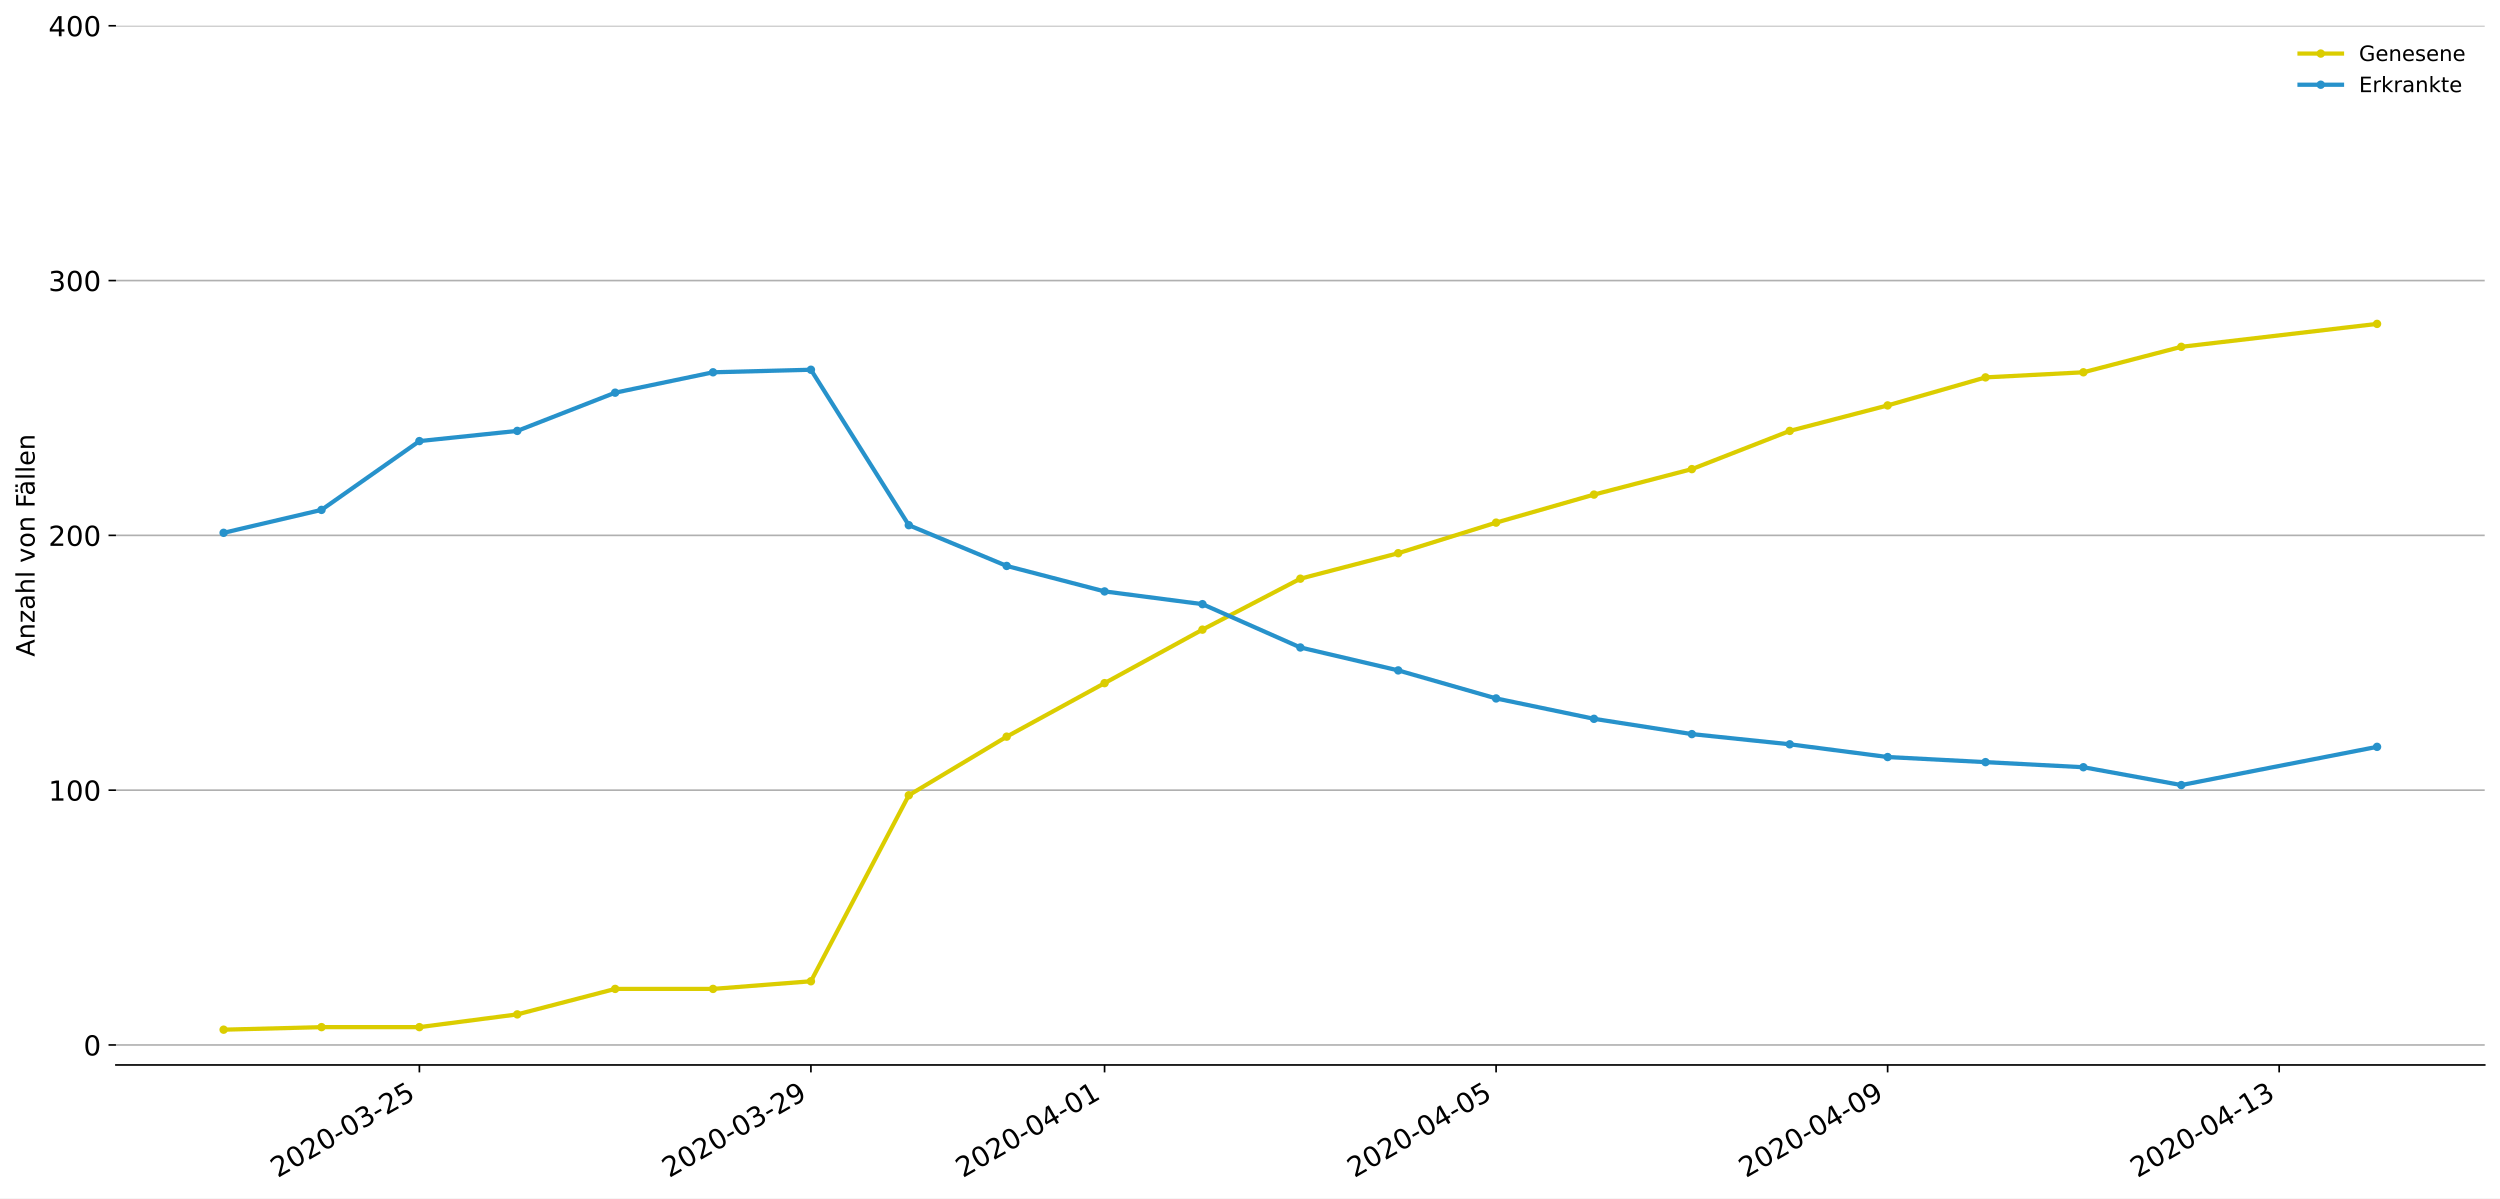
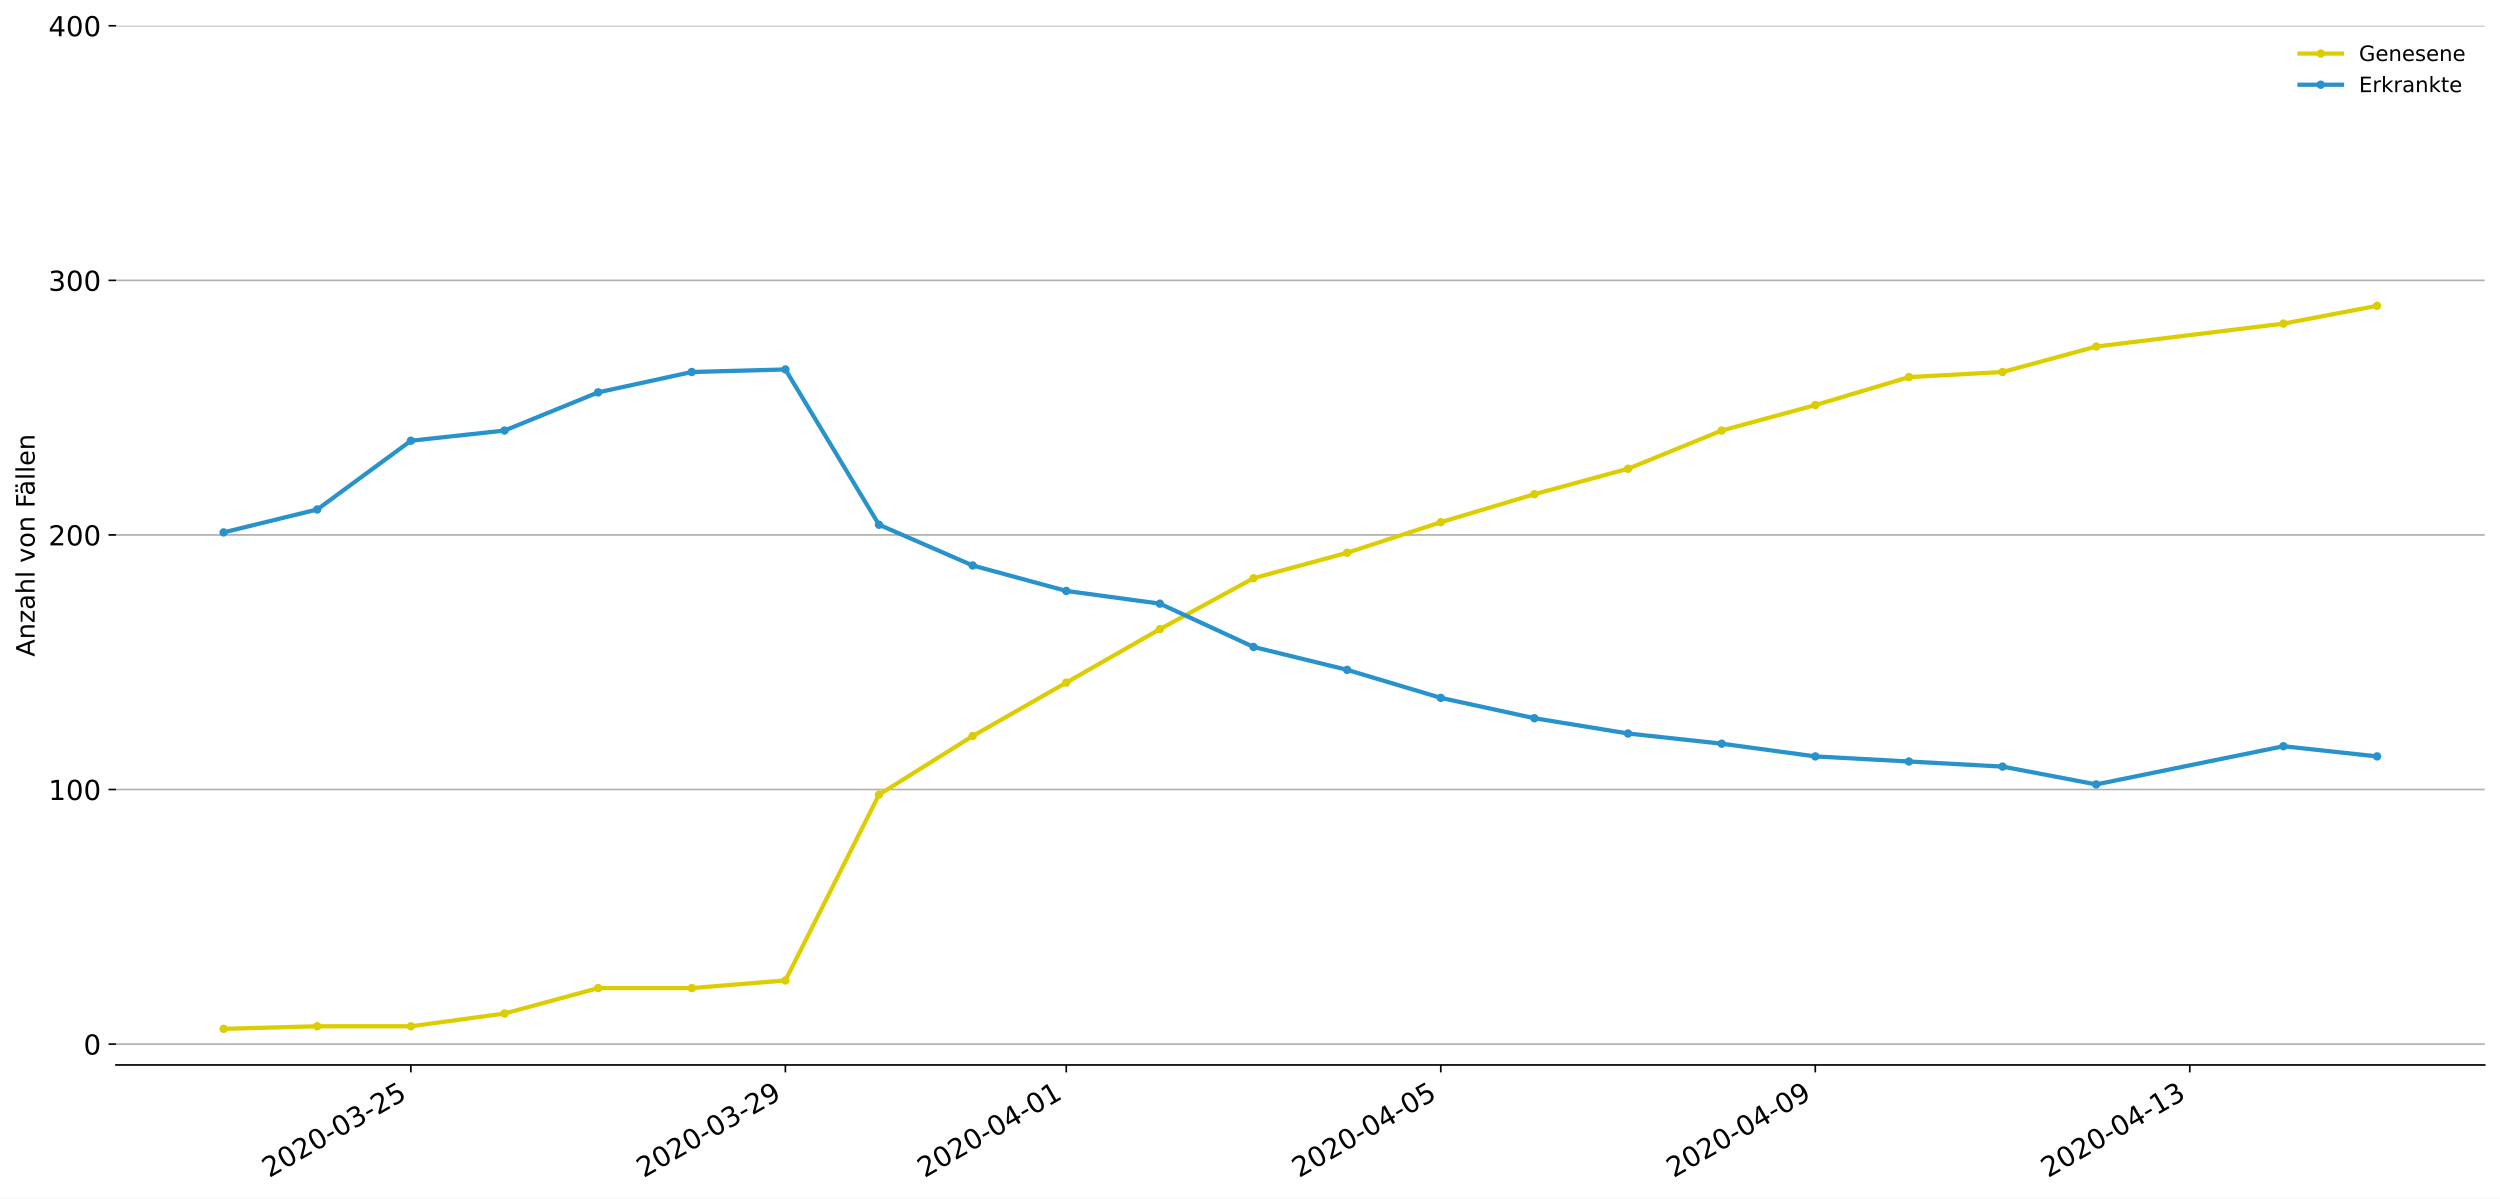
<svg xmlns="http://www.w3.org/2000/svg" xmlns:xlink="http://www.w3.org/1999/xlink" height="564.61pt" version="1.1" viewBox="0 0 1177.828 564.61" width="1177.828pt">
  <defs>
    <style type="text/css">
*{stroke-linecap:butt;stroke-linejoin:round;}
  </style>
  </defs>
  <g id="figure_1">
    <g id="patch_1">
      <path d="M 0 564.61  L 1177.828 564.61  L 1177.828 0  L 0 0  z " style="fill:#ffffff;" />
    </g>
    <g id="axes_1">
      <g id="patch_2">
        <path d="M 54.627 501.739  L 1170.628 501.739  L 1170.628 12.139  L 54.627 12.139  z " style="fill:#ffffff;" />
      </g>
      <g id="matplotlib.axis_1">
        <g id="xtick_1">
          <g id="line2d_1">
            <defs>
-               <path d="M 0 0  L 0 3.5  " id="m25ca6d8cac" style="stroke:#000000;stroke-width:0.8;" />
+               <path d="M 0 0  L 0 3.5  " id="m2dd68b9132" style="stroke:#000000;stroke-width:0.8;" />
            </defs>
            <g>
-               <use style="stroke:#000000;stroke-width:0.8;" x="197.586" xlink:href="#m25ca6d8cac" y="501.739" />
+               <use style="stroke:#000000;stroke-width:0.8;" x="193.576" xlink:href="#m2dd68b9132" y="501.739" />
            </g>
          </g>
          <g id="text_1">
            <defs>
              <path d="M 19.188 8.297  L 53.609 8.297  L 53.609 0  L 7.328 0  L 7.328 8.297  Q 12.938 14.109 22.625 23.891  Q 32.328 33.688 34.812 36.531  Q 39.547 41.844 41.422 45.531  Q 43.312 49.219 43.312 52.781  Q 43.312 58.594 39.234 62.25  Q 35.156 65.922 28.609 65.922  Q 23.969 65.922 18.812 64.312  Q 13.672 62.703 7.812 59.422  L 7.812 69.391  Q 13.766 71.781 18.938 73  Q 24.125 74.219 28.422 74.219  Q 39.75 74.219 46.484 68.547  Q 53.219 62.891 53.219 53.422  Q 53.219 48.922 51.531 44.891  Q 49.859 40.875 45.406 35.406  Q 44.188 33.984 37.641 27.219  Q 31.109 20.453 19.188 8.297  z " id="DejaVuSans-50" />
              <path d="M 31.781 66.406  Q 24.172 66.406 20.328 58.906  Q 16.5 51.422 16.5 36.375  Q 16.5 21.391 20.328 13.891  Q 24.172 6.391 31.781 6.391  Q 39.453 6.391 43.281 13.891  Q 47.125 21.391 47.125 36.375  Q 47.125 51.422 43.281 58.906  Q 39.453 66.406 31.781 66.406  z M 31.781 74.219  Q 44.047 74.219 50.516 64.516  Q 56.984 54.828 56.984 36.375  Q 56.984 17.969 50.516 8.266  Q 44.047 -1.422 31.781 -1.422  Q 19.531 -1.422 13.062 8.266  Q 6.594 17.969 6.594 36.375  Q 6.594 54.828 13.062 64.516  Q 19.531 74.219 31.781 74.219  z " id="DejaVuSans-48" />
              <path d="M 4.891 31.391  L 31.203 31.391  L 31.203 23.391  L 4.891 23.391  z " id="DejaVuSans-45" />
              <path d="M 40.578 39.312  Q 47.656 37.797 51.625 33  Q 55.609 28.219 55.609 21.188  Q 55.609 10.406 48.188 4.484  Q 40.766 -1.422 27.094 -1.422  Q 22.516 -1.422 17.656 -0.516  Q 12.797 0.391 7.625 2.203  L 7.625 11.719  Q 11.719 9.328 16.594 8.109  Q 21.484 6.891 26.812 6.891  Q 36.078 6.891 40.938 10.547  Q 45.797 14.203 45.797 21.188  Q 45.797 27.641 41.281 31.266  Q 36.766 34.906 28.719 34.906  L 20.219 34.906  L 20.219 43.016  L 29.109 43.016  Q 36.375 43.016 40.234 45.922  Q 44.094 48.828 44.094 54.297  Q 44.094 59.906 40.109 62.906  Q 36.141 65.922 28.719 65.922  Q 24.656 65.922 20.016 65.031  Q 15.375 64.156 9.812 62.312  L 9.812 71.094  Q 15.438 72.656 20.344 73.438  Q 25.25 74.219 29.594 74.219  Q 40.828 74.219 47.359 69.109  Q 53.906 64.016 53.906 55.328  Q 53.906 49.266 50.438 45.094  Q 46.969 40.922 40.578 39.312  z " id="DejaVuSans-51" />
              <path d="M 10.797 72.906  L 49.516 72.906  L 49.516 64.594  L 19.828 64.594  L 19.828 46.734  Q 21.969 47.469 24.109 47.828  Q 26.266 48.188 28.422 48.188  Q 40.625 48.188 47.75 41.5  Q 54.891 34.812 54.891 23.391  Q 54.891 11.625 47.562 5.094  Q 40.234 -1.422 26.906 -1.422  Q 22.312 -1.422 17.547 -0.641  Q 12.797 0.141 7.719 1.703  L 7.719 11.625  Q 12.109 9.234 16.797 8.062  Q 21.484 6.891 26.703 6.891  Q 35.156 6.891 40.078 11.328  Q 45.016 15.766 45.016 23.391  Q 45.016 31 40.078 35.438  Q 35.156 39.891 26.703 39.891  Q 22.75 39.891 18.812 39.016  Q 14.891 38.141 10.797 36.281  z " id="DejaVuSans-53" />
            </defs>
-             <g transform="translate(130.8059 555.0687)rotate(-30)scale(0.13 -0.13)">
+             <g transform="translate(126.7958 555.0687)rotate(-30)scale(0.13 -0.13)">
              <use xlink:href="#DejaVuSans-50" />
              <use x="63.623" xlink:href="#DejaVuSans-48" />
              <use x="127.246" xlink:href="#DejaVuSans-50" />
              <use x="190.869" xlink:href="#DejaVuSans-48" />
              <use x="254.492" xlink:href="#DejaVuSans-45" />
              <use x="290.576" xlink:href="#DejaVuSans-48" />
              <use x="354.199" xlink:href="#DejaVuSans-51" />
              <use x="417.822" xlink:href="#DejaVuSans-45" />
              <use x="453.906" xlink:href="#DejaVuSans-50" />
              <use x="517.529" xlink:href="#DejaVuSans-53" />
            </g>
          </g>
        </g>
        <g id="xtick_2">
          <g id="line2d_2">
            <g>
-               <use style="stroke:#000000;stroke-width:0.8;" x="382.049" xlink:href="#m25ca6d8cac" y="501.739" />
+               <use style="stroke:#000000;stroke-width:0.8;" x="370.019" xlink:href="#m2dd68b9132" y="501.739" />
            </g>
          </g>
          <g id="text_2">
            <defs>
              <path d="M 10.984 1.516  L 10.984 10.5  Q 14.703 8.734 18.5 7.812  Q 22.312 6.891 25.984 6.891  Q 35.75 6.891 40.891 13.453  Q 46.047 20.016 46.781 33.406  Q 43.953 29.203 39.594 26.953  Q 35.25 24.703 29.984 24.703  Q 19.047 24.703 12.672 31.312  Q 6.297 37.938 6.297 49.422  Q 6.297 60.641 12.938 67.422  Q 19.578 74.219 30.609 74.219  Q 43.266 74.219 49.922 64.516  Q 56.594 54.828 56.594 36.375  Q 56.594 19.141 48.406 8.859  Q 40.234 -1.422 26.422 -1.422  Q 22.703 -1.422 18.891 -0.688  Q 15.094 0.047 10.984 1.516  z M 30.609 32.422  Q 37.25 32.422 41.125 36.953  Q 45.016 41.5 45.016 49.422  Q 45.016 57.281 41.125 61.844  Q 37.25 66.406 30.609 66.406  Q 23.969 66.406 20.094 61.844  Q 16.219 57.281 16.219 49.422  Q 16.219 41.5 20.094 36.953  Q 23.969 32.422 30.609 32.422  z " id="DejaVuSans-57" />
            </defs>
-             <g transform="translate(315.2687 555.0687)rotate(-30)scale(0.13 -0.13)">
+             <g transform="translate(303.2385 555.0687)rotate(-30)scale(0.13 -0.13)">
              <use xlink:href="#DejaVuSans-50" />
              <use x="63.623" xlink:href="#DejaVuSans-48" />
              <use x="127.246" xlink:href="#DejaVuSans-50" />
              <use x="190.869" xlink:href="#DejaVuSans-48" />
              <use x="254.492" xlink:href="#DejaVuSans-45" />
              <use x="290.576" xlink:href="#DejaVuSans-48" />
              <use x="354.199" xlink:href="#DejaVuSans-51" />
              <use x="417.822" xlink:href="#DejaVuSans-45" />
              <use x="453.906" xlink:href="#DejaVuSans-50" />
              <use x="517.529" xlink:href="#DejaVuSans-57" />
            </g>
          </g>
        </g>
        <g id="xtick_3">
          <g id="line2d_3">
            <g>
-               <use style="stroke:#000000;stroke-width:0.8;" x="520.396" xlink:href="#m25ca6d8cac" y="501.739" />
+               <use style="stroke:#000000;stroke-width:0.8;" x="502.351" xlink:href="#m2dd68b9132" y="501.739" />
            </g>
          </g>
          <g id="text_3">
            <defs>
              <path d="M 37.797 64.312  L 12.891 25.391  L 37.797 25.391  z M 35.203 72.906  L 47.609 72.906  L 47.609 25.391  L 58.016 25.391  L 58.016 17.188  L 47.609 17.188  L 47.609 0  L 37.797 0  L 37.797 17.188  L 4.891 17.188  L 4.891 26.703  z " id="DejaVuSans-52" />
              <path d="M 12.406 8.297  L 28.516 8.297  L 28.516 63.922  L 10.984 60.406  L 10.984 69.391  L 28.422 72.906  L 38.281 72.906  L 38.281 8.297  L 54.391 8.297  L 54.391 0  L 12.406 0  z " id="DejaVuSans-49" />
            </defs>
-             <g transform="translate(453.6158 555.0687)rotate(-30)scale(0.13 -0.13)">
+             <g transform="translate(435.5705 555.0687)rotate(-30)scale(0.13 -0.13)">
              <use xlink:href="#DejaVuSans-50" />
              <use x="63.623" xlink:href="#DejaVuSans-48" />
              <use x="127.246" xlink:href="#DejaVuSans-50" />
              <use x="190.869" xlink:href="#DejaVuSans-48" />
              <use x="254.492" xlink:href="#DejaVuSans-45" />
              <use x="290.576" xlink:href="#DejaVuSans-48" />
              <use x="354.199" xlink:href="#DejaVuSans-52" />
              <use x="417.822" xlink:href="#DejaVuSans-45" />
              <use x="453.906" xlink:href="#DejaVuSans-48" />
              <use x="517.529" xlink:href="#DejaVuSans-49" />
            </g>
          </g>
        </g>
        <g id="xtick_4">
          <g id="line2d_4">
            <g>
-               <use style="stroke:#000000;stroke-width:0.8;" x="704.859" xlink:href="#m25ca6d8cac" y="501.739" />
+               <use style="stroke:#000000;stroke-width:0.8;" x="678.794" xlink:href="#m2dd68b9132" y="501.739" />
            </g>
          </g>
          <g id="text_4">
-             <g transform="translate(638.0786 555.0687)rotate(-30)scale(0.13 -0.13)">
+             <g transform="translate(612.0132 555.0687)rotate(-30)scale(0.13 -0.13)">
              <use xlink:href="#DejaVuSans-50" />
              <use x="63.623" xlink:href="#DejaVuSans-48" />
              <use x="127.246" xlink:href="#DejaVuSans-50" />
              <use x="190.869" xlink:href="#DejaVuSans-48" />
              <use x="254.492" xlink:href="#DejaVuSans-45" />
              <use x="290.576" xlink:href="#DejaVuSans-48" />
              <use x="354.199" xlink:href="#DejaVuSans-52" />
              <use x="417.822" xlink:href="#DejaVuSans-45" />
              <use x="453.906" xlink:href="#DejaVuSans-48" />
              <use x="517.529" xlink:href="#DejaVuSans-53" />
            </g>
          </g>
        </g>
        <g id="xtick_5">
          <g id="line2d_5">
            <g>
-               <use style="stroke:#000000;stroke-width:0.8;" x="889.322" xlink:href="#m25ca6d8cac" y="501.739" />
+               <use style="stroke:#000000;stroke-width:0.8;" x="855.236" xlink:href="#m2dd68b9132" y="501.739" />
            </g>
          </g>
          <g id="text_5">
-             <g transform="translate(822.5414 555.0687)rotate(-30)scale(0.13 -0.13)">
+             <g transform="translate(788.4559 555.0687)rotate(-30)scale(0.13 -0.13)">
              <use xlink:href="#DejaVuSans-50" />
              <use x="63.623" xlink:href="#DejaVuSans-48" />
              <use x="127.246" xlink:href="#DejaVuSans-50" />
              <use x="190.869" xlink:href="#DejaVuSans-48" />
              <use x="254.492" xlink:href="#DejaVuSans-45" />
              <use x="290.576" xlink:href="#DejaVuSans-48" />
              <use x="354.199" xlink:href="#DejaVuSans-52" />
              <use x="417.822" xlink:href="#DejaVuSans-45" />
              <use x="453.906" xlink:href="#DejaVuSans-48" />
              <use x="517.529" xlink:href="#DejaVuSans-57" />
            </g>
          </g>
        </g>
        <g id="xtick_6">
          <g id="line2d_6">
            <g>
-               <use style="stroke:#000000;stroke-width:0.8;" x="1073.785" xlink:href="#m25ca6d8cac" y="501.739" />
+               <use style="stroke:#000000;stroke-width:0.8;" x="1031.679" xlink:href="#m2dd68b9132" y="501.739" />
            </g>
          </g>
          <g id="text_6">
-             <g transform="translate(1007.004 555.0687)rotate(-30)scale(0.13 -0.13)">
+             <g transform="translate(964.8986 555.0687)rotate(-30)scale(0.13 -0.13)">
              <use xlink:href="#DejaVuSans-50" />
              <use x="63.623" xlink:href="#DejaVuSans-48" />
              <use x="127.246" xlink:href="#DejaVuSans-50" />
              <use x="190.869" xlink:href="#DejaVuSans-48" />
              <use x="254.492" xlink:href="#DejaVuSans-45" />
              <use x="290.576" xlink:href="#DejaVuSans-48" />
              <use x="354.199" xlink:href="#DejaVuSans-52" />
              <use x="417.822" xlink:href="#DejaVuSans-45" />
              <use x="453.906" xlink:href="#DejaVuSans-49" />
              <use x="517.529" xlink:href="#DejaVuSans-51" />
            </g>
          </g>
        </g>
      </g>
      <g id="matplotlib.axis_2">
        <g id="ytick_1">
          <g id="line2d_7">
-             <path clip-path="url(#p6a4e55ac7b)" d="M 54.627 492.316  L 1170.628 492.316  " style="fill:none;stroke:#b0b0b0;stroke-linecap:square;stroke-width:0.8;" />
+             <path clip-path="url(#p932c5dd713)" d="M 54.627 491.904  L 1170.628 491.904  " style="fill:none;stroke:#b0b0b0;stroke-linecap:square;stroke-width:0.8;" />
          </g>
          <g id="line2d_8">
            <defs>
-               <path d="M 0 0  L -3.5 0  " id="m6cfc3d8032" style="stroke:#000000;stroke-width:0.8;" />
+               <path d="M 0 0  L -3.5 0  " id="mcc5bb6c26f" style="stroke:#000000;stroke-width:0.8;" />
            </defs>
            <g>
-               <use style="stroke:#000000;stroke-width:0.8;" x="54.627" xlink:href="#m6cfc3d8032" y="492.316" />
+               <use style="stroke:#000000;stroke-width:0.8;" x="54.627" xlink:href="#mcc5bb6c26f" y="491.904" />
            </g>
          </g>
          <g id="text_7">
-             <g transform="translate(39.35625 497.2545)scale(0.13 -0.13)">
+             <g transform="translate(39.35625 496.8428)scale(0.13 -0.13)">
              <use xlink:href="#DejaVuSans-48" />
            </g>
          </g>
        </g>
        <g id="ytick_2">
          <g id="line2d_9">
-             <path clip-path="url(#p6a4e55ac7b)" d="M 54.627 372.271  L 1170.628 372.271  " style="fill:none;stroke:#b0b0b0;stroke-linecap:square;stroke-width:0.8;" />
+             <path clip-path="url(#p932c5dd713)" d="M 54.627 371.963  L 1170.628 371.963  " style="fill:none;stroke:#b0b0b0;stroke-linecap:square;stroke-width:0.8;" />
          </g>
          <g id="line2d_10">
            <g>
-               <use style="stroke:#000000;stroke-width:0.8;" x="54.627" xlink:href="#m6cfc3d8032" y="372.271" />
+               <use style="stroke:#000000;stroke-width:0.8;" x="54.627" xlink:href="#mcc5bb6c26f" y="371.963" />
            </g>
          </g>
          <g id="text_8">
-             <g transform="translate(22.81375 377.2104)scale(0.13 -0.13)">
+             <g transform="translate(22.81375 376.9016)scale(0.13 -0.13)">
              <use xlink:href="#DejaVuSans-49" />
              <use x="63.623" xlink:href="#DejaVuSans-48" />
              <use x="127.246" xlink:href="#DejaVuSans-48" />
            </g>
          </g>
        </g>
        <g id="ytick_3">
          <g id="line2d_11">
-             <path clip-path="url(#p6a4e55ac7b)" d="M 54.627 252.227  L 1170.628 252.227  " style="fill:none;stroke:#b0b0b0;stroke-linecap:square;stroke-width:0.8;" />
+             <path clip-path="url(#p932c5dd713)" d="M 54.627 252.021  L 1170.628 252.021  " style="fill:none;stroke:#b0b0b0;stroke-linecap:square;stroke-width:0.8;" />
          </g>
          <g id="line2d_12">
            <g>
-               <use style="stroke:#000000;stroke-width:0.8;" x="54.627" xlink:href="#m6cfc3d8032" y="252.227" />
+               <use style="stroke:#000000;stroke-width:0.8;" x="54.627" xlink:href="#mcc5bb6c26f" y="252.021" />
            </g>
          </g>
          <g id="text_9">
-             <g transform="translate(22.81375 257.1662)scale(0.13 -0.13)">
+             <g transform="translate(22.81375 256.9604)scale(0.13 -0.13)">
              <use xlink:href="#DejaVuSans-50" />
              <use x="63.623" xlink:href="#DejaVuSans-48" />
              <use x="127.246" xlink:href="#DejaVuSans-48" />
            </g>
          </g>
        </g>
        <g id="ytick_4">
          <g id="line2d_13">
-             <path clip-path="url(#p6a4e55ac7b)" d="M 54.627 132.183  L 1170.628 132.183  " style="fill:none;stroke:#b0b0b0;stroke-linecap:square;stroke-width:0.8;" />
+             <path clip-path="url(#p932c5dd713)" d="M 54.627 132.08  L 1170.628 132.08  " style="fill:none;stroke:#b0b0b0;stroke-linecap:square;stroke-width:0.8;" />
          </g>
          <g id="line2d_14">
            <g>
-               <use style="stroke:#000000;stroke-width:0.8;" x="54.627" xlink:href="#m6cfc3d8032" y="132.183" />
+               <use style="stroke:#000000;stroke-width:0.8;" x="54.627" xlink:href="#mcc5bb6c26f" y="132.08" />
            </g>
          </g>
          <g id="text_10">
-             <g transform="translate(22.81375 137.1221)scale(0.13 -0.13)">
+             <g transform="translate(22.81375 137.0192)scale(0.13 -0.13)">
              <use xlink:href="#DejaVuSans-51" />
              <use x="63.623" xlink:href="#DejaVuSans-48" />
              <use x="127.246" xlink:href="#DejaVuSans-48" />
            </g>
          </g>
        </g>
        <g id="ytick_5">
          <g id="line2d_15">
-             <path clip-path="url(#p6a4e55ac7b)" d="M 54.627 12.139  L 1170.628 12.139  " style="fill:none;stroke:#b0b0b0;stroke-linecap:square;stroke-width:0.8;" />
+             <path clip-path="url(#p932c5dd713)" d="M 54.627 12.139  L 1170.628 12.139  " style="fill:none;stroke:#b0b0b0;stroke-linecap:square;stroke-width:0.8;" />
          </g>
          <g id="line2d_16">
            <g>
-               <use style="stroke:#000000;stroke-width:0.8;" x="54.627" xlink:href="#m6cfc3d8032" y="12.139" />
+               <use style="stroke:#000000;stroke-width:0.8;" x="54.627" xlink:href="#mcc5bb6c26f" y="12.139" />
            </g>
          </g>
          <g id="text_11">
            <g transform="translate(22.81375 17.07797)scale(0.13 -0.13)">
              <use xlink:href="#DejaVuSans-52" />
              <use x="63.623" xlink:href="#DejaVuSans-48" />
              <use x="127.246" xlink:href="#DejaVuSans-48" />
            </g>
          </g>
        </g>
        <g id="text_12">
          <defs>
            <path d="M 34.188 63.188  L 20.797 26.906  L 47.609 26.906  z M 28.609 72.906  L 39.797 72.906  L 67.578 0  L 57.328 0  L 50.688 18.703  L 17.828 18.703  L 11.188 0  L 0.781 0  z " id="DejaVuSans-65" />
            <path d="M 54.891 33.016  L 54.891 0  L 45.906 0  L 45.906 32.719  Q 45.906 40.484 42.875 44.328  Q 39.844 48.188 33.797 48.188  Q 26.516 48.188 22.312 43.547  Q 18.109 38.922 18.109 30.906  L 18.109 0  L 9.078 0  L 9.078 54.688  L 18.109 54.688  L 18.109 46.188  Q 21.344 51.125 25.703 53.562  Q 30.078 56 35.797 56  Q 45.219 56 50.047 50.172  Q 54.891 44.344 54.891 33.016  z " id="DejaVuSans-110" />
            <path d="M 5.516 54.688  L 48.188 54.688  L 48.188 46.484  L 14.406 7.172  L 48.188 7.172  L 48.188 0  L 4.297 0  L 4.297 8.203  L 38.094 47.516  L 5.516 47.516  z " id="DejaVuSans-122" />
            <path d="M 34.281 27.484  Q 23.391 27.484 19.188 25  Q 14.984 22.516 14.984 16.5  Q 14.984 11.719 18.141 8.906  Q 21.297 6.109 26.703 6.109  Q 34.188 6.109 38.703 11.406  Q 43.219 16.703 43.219 25.484  L 43.219 27.484  z M 52.203 31.203  L 52.203 0  L 43.219 0  L 43.219 8.297  Q 40.141 3.328 35.547 0.953  Q 30.953 -1.422 24.312 -1.422  Q 15.922 -1.422 10.953 3.297  Q 6 8.016 6 15.922  Q 6 25.141 12.172 29.828  Q 18.359 34.516 30.609 34.516  L 43.219 34.516  L 43.219 35.406  Q 43.219 41.609 39.141 45  Q 35.062 48.391 27.688 48.391  Q 23 48.391 18.547 47.266  Q 14.109 46.141 10.016 43.891  L 10.016 52.203  Q 14.938 54.109 19.578 55.047  Q 24.219 56 28.609 56  Q 40.484 56 46.344 49.844  Q 52.203 43.703 52.203 31.203  z " id="DejaVuSans-97" />
            <path d="M 54.891 33.016  L 54.891 0  L 45.906 0  L 45.906 32.719  Q 45.906 40.484 42.875 44.328  Q 39.844 48.188 33.797 48.188  Q 26.516 48.188 22.312 43.547  Q 18.109 38.922 18.109 30.906  L 18.109 0  L 9.078 0  L 9.078 75.984  L 18.109 75.984  L 18.109 46.188  Q 21.344 51.125 25.703 53.562  Q 30.078 56 35.797 56  Q 45.219 56 50.047 50.172  Q 54.891 44.344 54.891 33.016  z " id="DejaVuSans-104" />
            <path d="M 9.422 75.984  L 18.406 75.984  L 18.406 0  L 9.422 0  z " id="DejaVuSans-108" />
            <path id="DejaVuSans-32" />
            <path d="M 2.984 54.688  L 12.5 54.688  L 29.594 8.797  L 46.688 54.688  L 56.203 54.688  L 35.688 0  L 23.484 0  z " id="DejaVuSans-118" />
            <path d="M 30.609 48.391  Q 23.391 48.391 19.188 42.75  Q 14.984 37.109 14.984 27.297  Q 14.984 17.484 19.156 11.844  Q 23.344 6.203 30.609 6.203  Q 37.797 6.203 41.984 11.859  Q 46.188 17.531 46.188 27.297  Q 46.188 37.016 41.984 42.703  Q 37.797 48.391 30.609 48.391  z M 30.609 56  Q 42.328 56 49.016 48.375  Q 55.719 40.766 55.719 27.297  Q 55.719 13.875 49.016 6.219  Q 42.328 -1.422 30.609 -1.422  Q 18.844 -1.422 12.172 6.219  Q 5.516 13.875 5.516 27.297  Q 5.516 40.766 12.172 48.375  Q 18.844 56 30.609 56  z " id="DejaVuSans-111" />
            <path d="M 9.812 72.906  L 51.703 72.906  L 51.703 64.594  L 19.672 64.594  L 19.672 43.109  L 48.578 43.109  L 48.578 34.812  L 19.672 34.812  L 19.672 0  L 9.812 0  z " id="DejaVuSans-70" />
            <path d="M 34.281 27.484  Q 23.391 27.484 19.188 25  Q 14.984 22.516 14.984 16.5  Q 14.984 11.719 18.141 8.906  Q 21.297 6.109 26.703 6.109  Q 34.188 6.109 38.703 11.406  Q 43.219 16.703 43.219 25.484  L 43.219 27.484  z M 52.203 31.203  L 52.203 0  L 43.219 0  L 43.219 8.297  Q 40.141 3.328 35.547 0.953  Q 30.953 -1.422 24.312 -1.422  Q 15.922 -1.422 10.953 3.297  Q 6 8.016 6 15.922  Q 6 25.141 12.172 29.828  Q 18.359 34.516 30.609 34.516  L 43.219 34.516  L 43.219 35.406  Q 43.219 41.609 39.141 45  Q 35.062 48.391 27.688 48.391  Q 23 48.391 18.547 47.266  Q 14.109 46.141 10.016 43.891  L 10.016 52.203  Q 14.938 54.109 19.578 55.047  Q 24.219 56 28.609 56  Q 40.484 56 46.344 49.844  Q 52.203 43.703 52.203 31.203  z M 33.594 75.781  L 43.5 75.781  L 43.5 65.922  L 33.594 65.922  z M 14.5 75.781  L 24.406 75.781  L 24.406 65.922  L 14.5 65.922  z " id="DejaVuSans-228" />
            <path d="M 56.203 29.594  L 56.203 25.203  L 14.891 25.203  Q 15.484 15.922 20.484 11.062  Q 25.484 6.203 34.422 6.203  Q 39.594 6.203 44.453 7.469  Q 49.312 8.734 54.109 11.281  L 54.109 2.781  Q 49.266 0.734 44.188 -0.344  Q 39.109 -1.422 33.891 -1.422  Q 20.797 -1.422 13.156 6.188  Q 5.516 13.812 5.516 26.812  Q 5.516 40.234 12.766 48.109  Q 20.016 56 32.328 56  Q 43.359 56 49.781 48.891  Q 56.203 41.797 56.203 29.594  z M 47.219 32.234  Q 47.125 39.594 43.094 43.984  Q 39.062 48.391 32.422 48.391  Q 24.906 48.391 20.391 44.141  Q 15.875 39.891 15.188 32.172  z " id="DejaVuSans-101" />
          </defs>
          <g transform="translate(16.31812 309.3884)rotate(-90)scale(0.12 -0.12)">
            <use xlink:href="#DejaVuSans-65" />
            <use x="68.408" xlink:href="#DejaVuSans-110" />
            <use x="131.787" xlink:href="#DejaVuSans-122" />
            <use x="184.277" xlink:href="#DejaVuSans-97" />
            <use x="245.557" xlink:href="#DejaVuSans-104" />
            <use x="308.936" xlink:href="#DejaVuSans-108" />
            <use x="336.719" xlink:href="#DejaVuSans-32" />
            <use x="368.506" xlink:href="#DejaVuSans-118" />
            <use x="427.686" xlink:href="#DejaVuSans-111" />
            <use x="488.867" xlink:href="#DejaVuSans-110" />
            <use x="552.246" xlink:href="#DejaVuSans-32" />
            <use x="584.033" xlink:href="#DejaVuSans-70" />
            <use x="632.428" xlink:href="#DejaVuSans-228" />
            <use x="693.707" xlink:href="#DejaVuSans-108" />
            <use x="721.49" xlink:href="#DejaVuSans-108" />
            <use x="749.273" xlink:href="#DejaVuSans-101" />
            <use x="810.797" xlink:href="#DejaVuSans-110" />
          </g>
        </g>
      </g>
      <g id="line2d_17">
-         <path clip-path="url(#p6a4e55ac7b)" d="M 105.355 485.113  L 151.47 483.912  L 197.586 483.912  L 243.702 477.91  L 289.818 465.906  L 335.933 465.906  L 382.049 462.304  L 428.165 374.672  L 474.28 347.062  L 520.396 321.853  L 566.512 296.644  L 612.628 272.635  L 658.743 260.63  L 704.859 246.225  L 750.975 233.02  L 797.09 221.016  L 843.206 203.009  L 889.322 191.005  L 935.437 177.8  L 981.553 175.399  L 1027.669 163.395  L 1119.9 152.591  " style="fill:none;stroke:#dbcd00;stroke-linecap:square;stroke-width:2;" />
+         <path clip-path="url(#p932c5dd713)" d="M 105.355 484.707  L 149.465 483.508  L 193.576 483.508  L 237.687 477.511  L 281.797 465.517  L 325.908 465.517  L 370.019 461.919  L 414.129 374.361  L 458.24 346.775  L 502.351 321.587  L 546.461 296.4  L 590.572 272.411  L 634.683 260.417  L 678.794 246.024  L 722.904 232.831  L 767.015 220.837  L 811.126 202.846  L 855.236 190.851  L 899.347 177.658  L 943.458 175.259  L 987.568 163.265  L 1075.79 152.47  L 1119.9 144.074  " style="fill:none;stroke:#dbcd00;stroke-linecap:square;stroke-width:2;" />
        <defs>
-           <path d="M 0 1.5  C 0.398 1.5 0.779 1.342 1.061 1.061  C 1.342 0.779 1.5 0.398 1.5 0  C 1.5 -0.398 1.342 -0.779 1.061 -1.061  C 0.779 -1.342 0.398 -1.5 0 -1.5  C -0.398 -1.5 -0.779 -1.342 -1.061 -1.061  C -1.342 -0.779 -1.5 -0.398 -1.5 0  C -1.5 0.398 -1.342 0.779 -1.061 1.061  C -0.779 1.342 -0.398 1.5 0 1.5  z " id="md067edea8b" style="stroke:#dbcd00;" />
+           <path d="M 0 1.5  C 0.398 1.5 0.779 1.342 1.061 1.061  C 1.342 0.779 1.5 0.398 1.5 0  C 1.5 -0.398 1.342 -0.779 1.061 -1.061  C 0.779 -1.342 0.398 -1.5 0 -1.5  C -0.398 -1.5 -0.779 -1.342 -1.061 -1.061  C -1.342 -0.779 -1.5 -0.398 -1.5 0  C -1.5 0.398 -1.342 0.779 -1.061 1.061  C -0.779 1.342 -0.398 1.5 0 1.5  z " id="mc8bb154c5d" style="stroke:#dbcd00;" />
        </defs>
-         <g clip-path="url(#p6a4e55ac7b)">
-           <use style="fill:#dbcd00;stroke:#dbcd00;" x="105.355" xlink:href="#md067edea8b" y="485.113" />
-           <use style="fill:#dbcd00;stroke:#dbcd00;" x="151.47" xlink:href="#md067edea8b" y="483.912" />
-           <use style="fill:#dbcd00;stroke:#dbcd00;" x="197.586" xlink:href="#md067edea8b" y="483.912" />
-           <use style="fill:#dbcd00;stroke:#dbcd00;" x="243.702" xlink:href="#md067edea8b" y="477.91" />
-           <use style="fill:#dbcd00;stroke:#dbcd00;" x="289.818" xlink:href="#md067edea8b" y="465.906" />
-           <use style="fill:#dbcd00;stroke:#dbcd00;" x="335.933" xlink:href="#md067edea8b" y="465.906" />
-           <use style="fill:#dbcd00;stroke:#dbcd00;" x="382.049" xlink:href="#md067edea8b" y="462.304" />
-           <use style="fill:#dbcd00;stroke:#dbcd00;" x="428.165" xlink:href="#md067edea8b" y="374.672" />
-           <use style="fill:#dbcd00;stroke:#dbcd00;" x="474.28" xlink:href="#md067edea8b" y="347.062" />
-           <use style="fill:#dbcd00;stroke:#dbcd00;" x="520.396" xlink:href="#md067edea8b" y="321.853" />
-           <use style="fill:#dbcd00;stroke:#dbcd00;" x="566.512" xlink:href="#md067edea8b" y="296.644" />
-           <use style="fill:#dbcd00;stroke:#dbcd00;" x="612.628" xlink:href="#md067edea8b" y="272.635" />
-           <use style="fill:#dbcd00;stroke:#dbcd00;" x="658.743" xlink:href="#md067edea8b" y="260.63" />
-           <use style="fill:#dbcd00;stroke:#dbcd00;" x="704.859" xlink:href="#md067edea8b" y="246.225" />
-           <use style="fill:#dbcd00;stroke:#dbcd00;" x="750.975" xlink:href="#md067edea8b" y="233.02" />
-           <use style="fill:#dbcd00;stroke:#dbcd00;" x="797.09" xlink:href="#md067edea8b" y="221.016" />
-           <use style="fill:#dbcd00;stroke:#dbcd00;" x="843.206" xlink:href="#md067edea8b" y="203.009" />
-           <use style="fill:#dbcd00;stroke:#dbcd00;" x="889.322" xlink:href="#md067edea8b" y="191.005" />
-           <use style="fill:#dbcd00;stroke:#dbcd00;" x="935.437" xlink:href="#md067edea8b" y="177.8" />
-           <use style="fill:#dbcd00;stroke:#dbcd00;" x="981.553" xlink:href="#md067edea8b" y="175.399" />
-           <use style="fill:#dbcd00;stroke:#dbcd00;" x="1027.669" xlink:href="#md067edea8b" y="163.395" />
-           <use style="fill:#dbcd00;stroke:#dbcd00;" x="1119.9" xlink:href="#md067edea8b" y="152.591" />
+         <g clip-path="url(#p932c5dd713)">
+           <use style="fill:#dbcd00;stroke:#dbcd00;" x="105.355" xlink:href="#mc8bb154c5d" y="484.707" />
+           <use style="fill:#dbcd00;stroke:#dbcd00;" x="149.465" xlink:href="#mc8bb154c5d" y="483.508" />
+           <use style="fill:#dbcd00;stroke:#dbcd00;" x="193.576" xlink:href="#mc8bb154c5d" y="483.508" />
+           <use style="fill:#dbcd00;stroke:#dbcd00;" x="237.687" xlink:href="#mc8bb154c5d" y="477.511" />
+           <use style="fill:#dbcd00;stroke:#dbcd00;" x="281.797" xlink:href="#mc8bb154c5d" y="465.517" />
+           <use style="fill:#dbcd00;stroke:#dbcd00;" x="325.908" xlink:href="#mc8bb154c5d" y="465.517" />
+           <use style="fill:#dbcd00;stroke:#dbcd00;" x="370.019" xlink:href="#mc8bb154c5d" y="461.919" />
+           <use style="fill:#dbcd00;stroke:#dbcd00;" x="414.129" xlink:href="#mc8bb154c5d" y="374.361" />
+           <use style="fill:#dbcd00;stroke:#dbcd00;" x="458.24" xlink:href="#mc8bb154c5d" y="346.775" />
+           <use style="fill:#dbcd00;stroke:#dbcd00;" x="502.351" xlink:href="#mc8bb154c5d" y="321.587" />
+           <use style="fill:#dbcd00;stroke:#dbcd00;" x="546.461" xlink:href="#mc8bb154c5d" y="296.4" />
+           <use style="fill:#dbcd00;stroke:#dbcd00;" x="590.572" xlink:href="#mc8bb154c5d" y="272.411" />
+           <use style="fill:#dbcd00;stroke:#dbcd00;" x="634.683" xlink:href="#mc8bb154c5d" y="260.417" />
+           <use style="fill:#dbcd00;stroke:#dbcd00;" x="678.794" xlink:href="#mc8bb154c5d" y="246.024" />
+           <use style="fill:#dbcd00;stroke:#dbcd00;" x="722.904" xlink:href="#mc8bb154c5d" y="232.831" />
+           <use style="fill:#dbcd00;stroke:#dbcd00;" x="767.015" xlink:href="#mc8bb154c5d" y="220.837" />
+           <use style="fill:#dbcd00;stroke:#dbcd00;" x="811.126" xlink:href="#mc8bb154c5d" y="202.846" />
+           <use style="fill:#dbcd00;stroke:#dbcd00;" x="855.236" xlink:href="#mc8bb154c5d" y="190.851" />
+           <use style="fill:#dbcd00;stroke:#dbcd00;" x="899.347" xlink:href="#mc8bb154c5d" y="177.658" />
+           <use style="fill:#dbcd00;stroke:#dbcd00;" x="943.458" xlink:href="#mc8bb154c5d" y="175.259" />
+           <use style="fill:#dbcd00;stroke:#dbcd00;" x="987.568" xlink:href="#mc8bb154c5d" y="163.265" />
+           <use style="fill:#dbcd00;stroke:#dbcd00;" x="1075.79" xlink:href="#mc8bb154c5d" y="152.47" />
+           <use style="fill:#dbcd00;stroke:#dbcd00;" x="1119.9" xlink:href="#mc8bb154c5d" y="144.074" />
        </g>
      </g>
      <g id="line2d_18">
-         <path clip-path="url(#p6a4e55ac7b)" d="M 105.355 251.027  L 151.47 240.223  L 197.586 207.811  L 243.702 203.009  L 289.818 185.003  L 335.933 175.399  L 382.049 174.199  L 428.165 247.425  L 474.28 266.633  L 520.396 278.637  L 566.512 284.639  L 612.628 305.047  L 658.743 315.851  L 704.859 329.055  L 750.975 338.659  L 797.09 345.862  L 843.206 350.663  L 889.322 356.666  L 935.437 359.067  L 981.553 361.467  L 1027.669 369.871  L 1119.9 351.864  " style="fill:none;stroke:#2792cb;stroke-linecap:square;stroke-width:2;" />
+         <path clip-path="url(#p932c5dd713)" d="M 105.355 250.822  L 149.465 240.027  L 193.576 207.643  L 237.687 202.846  L 281.797 184.854  L 325.908 175.259  L 370.019 174.06  L 414.129 247.224  L 458.24 266.414  L 502.351 278.408  L 546.461 284.406  L 590.572 304.796  L 634.683 315.59  L 678.794 328.784  L 722.904 338.379  L 767.015 345.576  L 811.126 350.373  L 855.236 356.37  L 899.347 358.769  L 943.458 361.168  L 987.568 369.564  L 1075.79 351.573  L 1119.9 356.37  " style="fill:none;stroke:#2792cb;stroke-linecap:square;stroke-width:2;" />
        <defs>
-           <path d="M 0 1.5  C 0.398 1.5 0.779 1.342 1.061 1.061  C 1.342 0.779 1.5 0.398 1.5 0  C 1.5 -0.398 1.342 -0.779 1.061 -1.061  C 0.779 -1.342 0.398 -1.5 0 -1.5  C -0.398 -1.5 -0.779 -1.342 -1.061 -1.061  C -1.342 -0.779 -1.5 -0.398 -1.5 0  C -1.5 0.398 -1.342 0.779 -1.061 1.061  C -0.779 1.342 -0.398 1.5 0 1.5  z " id="mfa9f762a4a" style="stroke:#2792cb;" />
+           <path d="M 0 1.5  C 0.398 1.5 0.779 1.342 1.061 1.061  C 1.342 0.779 1.5 0.398 1.5 0  C 1.5 -0.398 1.342 -0.779 1.061 -1.061  C 0.779 -1.342 0.398 -1.5 0 -1.5  C -0.398 -1.5 -0.779 -1.342 -1.061 -1.061  C -1.342 -0.779 -1.5 -0.398 -1.5 0  C -1.5 0.398 -1.342 0.779 -1.061 1.061  C -0.779 1.342 -0.398 1.5 0 1.5  z " id="m903e19692c" style="stroke:#2792cb;" />
        </defs>
-         <g clip-path="url(#p6a4e55ac7b)">
-           <use style="fill:#2792cb;stroke:#2792cb;" x="105.355" xlink:href="#mfa9f762a4a" y="251.027" />
-           <use style="fill:#2792cb;stroke:#2792cb;" x="151.47" xlink:href="#mfa9f762a4a" y="240.223" />
-           <use style="fill:#2792cb;stroke:#2792cb;" x="197.586" xlink:href="#mfa9f762a4a" y="207.811" />
-           <use style="fill:#2792cb;stroke:#2792cb;" x="243.702" xlink:href="#mfa9f762a4a" y="203.009" />
-           <use style="fill:#2792cb;stroke:#2792cb;" x="289.818" xlink:href="#mfa9f762a4a" y="185.003" />
-           <use style="fill:#2792cb;stroke:#2792cb;" x="335.933" xlink:href="#mfa9f762a4a" y="175.399" />
-           <use style="fill:#2792cb;stroke:#2792cb;" x="382.049" xlink:href="#mfa9f762a4a" y="174.199" />
-           <use style="fill:#2792cb;stroke:#2792cb;" x="428.165" xlink:href="#mfa9f762a4a" y="247.425" />
-           <use style="fill:#2792cb;stroke:#2792cb;" x="474.28" xlink:href="#mfa9f762a4a" y="266.633" />
-           <use style="fill:#2792cb;stroke:#2792cb;" x="520.396" xlink:href="#mfa9f762a4a" y="278.637" />
-           <use style="fill:#2792cb;stroke:#2792cb;" x="566.512" xlink:href="#mfa9f762a4a" y="284.639" />
-           <use style="fill:#2792cb;stroke:#2792cb;" x="612.628" xlink:href="#mfa9f762a4a" y="305.047" />
-           <use style="fill:#2792cb;stroke:#2792cb;" x="658.743" xlink:href="#mfa9f762a4a" y="315.851" />
-           <use style="fill:#2792cb;stroke:#2792cb;" x="704.859" xlink:href="#mfa9f762a4a" y="329.055" />
-           <use style="fill:#2792cb;stroke:#2792cb;" x="750.975" xlink:href="#mfa9f762a4a" y="338.659" />
-           <use style="fill:#2792cb;stroke:#2792cb;" x="797.09" xlink:href="#mfa9f762a4a" y="345.862" />
-           <use style="fill:#2792cb;stroke:#2792cb;" x="843.206" xlink:href="#mfa9f762a4a" y="350.663" />
-           <use style="fill:#2792cb;stroke:#2792cb;" x="889.322" xlink:href="#mfa9f762a4a" y="356.666" />
-           <use style="fill:#2792cb;stroke:#2792cb;" x="935.437" xlink:href="#mfa9f762a4a" y="359.067" />
-           <use style="fill:#2792cb;stroke:#2792cb;" x="981.553" xlink:href="#mfa9f762a4a" y="361.467" />
-           <use style="fill:#2792cb;stroke:#2792cb;" x="1027.669" xlink:href="#mfa9f762a4a" y="369.871" />
-           <use style="fill:#2792cb;stroke:#2792cb;" x="1119.9" xlink:href="#mfa9f762a4a" y="351.864" />
+         <g clip-path="url(#p932c5dd713)">
+           <use style="fill:#2792cb;stroke:#2792cb;" x="105.355" xlink:href="#m903e19692c" y="250.822" />
+           <use style="fill:#2792cb;stroke:#2792cb;" x="149.465" xlink:href="#m903e19692c" y="240.027" />
+           <use style="fill:#2792cb;stroke:#2792cb;" x="193.576" xlink:href="#m903e19692c" y="207.643" />
+           <use style="fill:#2792cb;stroke:#2792cb;" x="237.687" xlink:href="#m903e19692c" y="202.846" />
+           <use style="fill:#2792cb;stroke:#2792cb;" x="281.797" xlink:href="#m903e19692c" y="184.854" />
+           <use style="fill:#2792cb;stroke:#2792cb;" x="325.908" xlink:href="#m903e19692c" y="175.259" />
+           <use style="fill:#2792cb;stroke:#2792cb;" x="370.019" xlink:href="#m903e19692c" y="174.06" />
+           <use style="fill:#2792cb;stroke:#2792cb;" x="414.129" xlink:href="#m903e19692c" y="247.224" />
+           <use style="fill:#2792cb;stroke:#2792cb;" x="458.24" xlink:href="#m903e19692c" y="266.414" />
+           <use style="fill:#2792cb;stroke:#2792cb;" x="502.351" xlink:href="#m903e19692c" y="278.408" />
+           <use style="fill:#2792cb;stroke:#2792cb;" x="546.461" xlink:href="#m903e19692c" y="284.406" />
+           <use style="fill:#2792cb;stroke:#2792cb;" x="590.572" xlink:href="#m903e19692c" y="304.796" />
+           <use style="fill:#2792cb;stroke:#2792cb;" x="634.683" xlink:href="#m903e19692c" y="315.59" />
+           <use style="fill:#2792cb;stroke:#2792cb;" x="678.794" xlink:href="#m903e19692c" y="328.784" />
+           <use style="fill:#2792cb;stroke:#2792cb;" x="722.904" xlink:href="#m903e19692c" y="338.379" />
+           <use style="fill:#2792cb;stroke:#2792cb;" x="767.015" xlink:href="#m903e19692c" y="345.576" />
+           <use style="fill:#2792cb;stroke:#2792cb;" x="811.126" xlink:href="#m903e19692c" y="350.373" />
+           <use style="fill:#2792cb;stroke:#2792cb;" x="855.236" xlink:href="#m903e19692c" y="356.37" />
+           <use style="fill:#2792cb;stroke:#2792cb;" x="899.347" xlink:href="#m903e19692c" y="358.769" />
+           <use style="fill:#2792cb;stroke:#2792cb;" x="943.458" xlink:href="#m903e19692c" y="361.168" />
+           <use style="fill:#2792cb;stroke:#2792cb;" x="987.568" xlink:href="#m903e19692c" y="369.564" />
+           <use style="fill:#2792cb;stroke:#2792cb;" x="1075.79" xlink:href="#m903e19692c" y="351.573" />
+           <use style="fill:#2792cb;stroke:#2792cb;" x="1119.9" xlink:href="#m903e19692c" y="356.37" />
        </g>
      </g>
      <g id="patch_3">
        <path d="M 54.627 501.739  L 1170.628 501.739  " style="fill:none;stroke:#000000;stroke-linecap:square;stroke-linejoin:miter;stroke-width:0.8;" />
      </g>
      <g id="legend_1">
        <g id="line2d_19">
          <path d="M 1083.382 25.237  L 1103.382 25.237  " style="fill:none;stroke:#dbcd00;stroke-linecap:square;stroke-width:2;" />
        </g>
        <g id="line2d_20">
          <g>
-             <use style="fill:#dbcd00;stroke:#dbcd00;" x="1093.382" xlink:href="#md067edea8b" y="25.237" />
+             <use style="fill:#dbcd00;stroke:#dbcd00;" x="1093.382" xlink:href="#mc8bb154c5d" y="25.237" />
          </g>
        </g>
        <g id="text_13">
          <defs>
            <path d="M 59.516 10.406  L 59.516 29.984  L 43.406 29.984  L 43.406 38.094  L 69.281 38.094  L 69.281 6.781  Q 63.578 2.734 56.688 0.656  Q 49.812 -1.422 42 -1.422  Q 24.906 -1.422 15.25 8.562  Q 5.609 18.562 5.609 36.375  Q 5.609 54.25 15.25 64.234  Q 24.906 74.219 42 74.219  Q 49.125 74.219 55.547 72.453  Q 61.969 70.703 67.391 67.281  L 67.391 56.781  Q 61.922 61.422 55.766 63.766  Q 49.609 66.109 42.828 66.109  Q 29.438 66.109 22.719 58.641  Q 16.016 51.172 16.016 36.375  Q 16.016 21.625 22.719 14.156  Q 29.438 6.688 42.828 6.688  Q 48.047 6.688 52.141 7.594  Q 56.25 8.5 59.516 10.406  z " id="DejaVuSans-71" />
            <path d="M 44.281 53.078  L 44.281 44.578  Q 40.484 46.531 36.375 47.5  Q 32.281 48.484 27.875 48.484  Q 21.188 48.484 17.844 46.438  Q 14.5 44.391 14.5 40.281  Q 14.5 37.156 16.891 35.375  Q 19.281 33.594 26.516 31.984  L 29.594 31.297  Q 39.156 29.25 43.188 25.516  Q 47.219 21.781 47.219 15.094  Q 47.219 7.469 41.188 3.016  Q 35.156 -1.422 24.609 -1.422  Q 20.219 -1.422 15.453 -0.562  Q 10.688 0.297 5.422 2  L 5.422 11.281  Q 10.406 8.688 15.234 7.391  Q 20.062 6.109 24.812 6.109  Q 31.156 6.109 34.562 8.281  Q 37.984 10.453 37.984 14.406  Q 37.984 18.062 35.516 20.016  Q 33.062 21.969 24.703 23.781  L 21.578 24.516  Q 13.234 26.266 9.516 29.906  Q 5.812 33.547 5.812 39.891  Q 5.812 47.609 11.281 51.797  Q 16.75 56 26.812 56  Q 31.781 56 36.172 55.266  Q 40.578 54.547 44.281 53.078  z " id="DejaVuSans-115" />
          </defs>
          <g transform="translate(1111.382 28.73742)scale(0.1 -0.1)">
            <use xlink:href="#DejaVuSans-71" />
            <use x="77.49" xlink:href="#DejaVuSans-101" />
            <use x="139.014" xlink:href="#DejaVuSans-110" />
            <use x="202.393" xlink:href="#DejaVuSans-101" />
            <use x="263.916" xlink:href="#DejaVuSans-115" />
            <use x="316.016" xlink:href="#DejaVuSans-101" />
            <use x="377.539" xlink:href="#DejaVuSans-110" />
            <use x="440.918" xlink:href="#DejaVuSans-101" />
          </g>
        </g>
        <g id="line2d_21">
          <path d="M 1083.382 39.916  L 1103.382 39.916  " style="fill:none;stroke:#2792cb;stroke-linecap:square;stroke-width:2;" />
        </g>
        <g id="line2d_22">
          <g>
-             <use style="fill:#2792cb;stroke:#2792cb;" x="1093.382" xlink:href="#mfa9f762a4a" y="39.916" />
+             <use style="fill:#2792cb;stroke:#2792cb;" x="1093.382" xlink:href="#m903e19692c" y="39.916" />
          </g>
        </g>
        <g id="text_14">
          <defs>
            <path d="M 9.812 72.906  L 55.906 72.906  L 55.906 64.594  L 19.672 64.594  L 19.672 43.016  L 54.391 43.016  L 54.391 34.719  L 19.672 34.719  L 19.672 8.297  L 56.781 8.297  L 56.781 0  L 9.812 0  z " id="DejaVuSans-69" />
            <path d="M 41.109 46.297  Q 39.594 47.172 37.812 47.578  Q 36.031 48 33.891 48  Q 26.266 48 22.188 43.047  Q 18.109 38.094 18.109 28.812  L 18.109 0  L 9.078 0  L 9.078 54.688  L 18.109 54.688  L 18.109 46.188  Q 20.953 51.172 25.484 53.578  Q 30.031 56 36.531 56  Q 37.453 56 38.578 55.875  Q 39.703 55.766 41.062 55.516  z " id="DejaVuSans-114" />
            <path d="M 9.078 75.984  L 18.109 75.984  L 18.109 31.109  L 44.922 54.688  L 56.391 54.688  L 27.391 29.109  L 57.625 0  L 45.906 0  L 18.109 26.703  L 18.109 0  L 9.078 0  z " id="DejaVuSans-107" />
            <path d="M 18.312 70.219  L 18.312 54.688  L 36.812 54.688  L 36.812 47.703  L 18.312 47.703  L 18.312 18.016  Q 18.312 11.328 20.141 9.422  Q 21.969 7.516 27.594 7.516  L 36.812 7.516  L 36.812 0  L 27.594 0  Q 17.188 0 13.234 3.875  Q 9.281 7.766 9.281 18.016  L 9.281 47.703  L 2.688 47.703  L 2.688 54.688  L 9.281 54.688  L 9.281 70.219  z " id="DejaVuSans-116" />
          </defs>
          <g transform="translate(1111.382 43.41555)scale(0.1 -0.1)">
            <use xlink:href="#DejaVuSans-69" />
            <use x="63.184" xlink:href="#DejaVuSans-114" />
            <use x="104.297" xlink:href="#DejaVuSans-107" />
            <use x="162.207" xlink:href="#DejaVuSans-114" />
            <use x="203.32" xlink:href="#DejaVuSans-97" />
            <use x="264.6" xlink:href="#DejaVuSans-110" />
            <use x="327.979" xlink:href="#DejaVuSans-107" />
            <use x="385.889" xlink:href="#DejaVuSans-116" />
            <use x="425.098" xlink:href="#DejaVuSans-101" />
          </g>
        </g>
      </g>
    </g>
  </g>
  <defs>
-     <clipPath id="p6a4e55ac7b">
+     <clipPath id="p932c5dd713">
      <rect height="489.6" width="1116" x="54.627" y="12.139" />
    </clipPath>
  </defs>
</svg>
